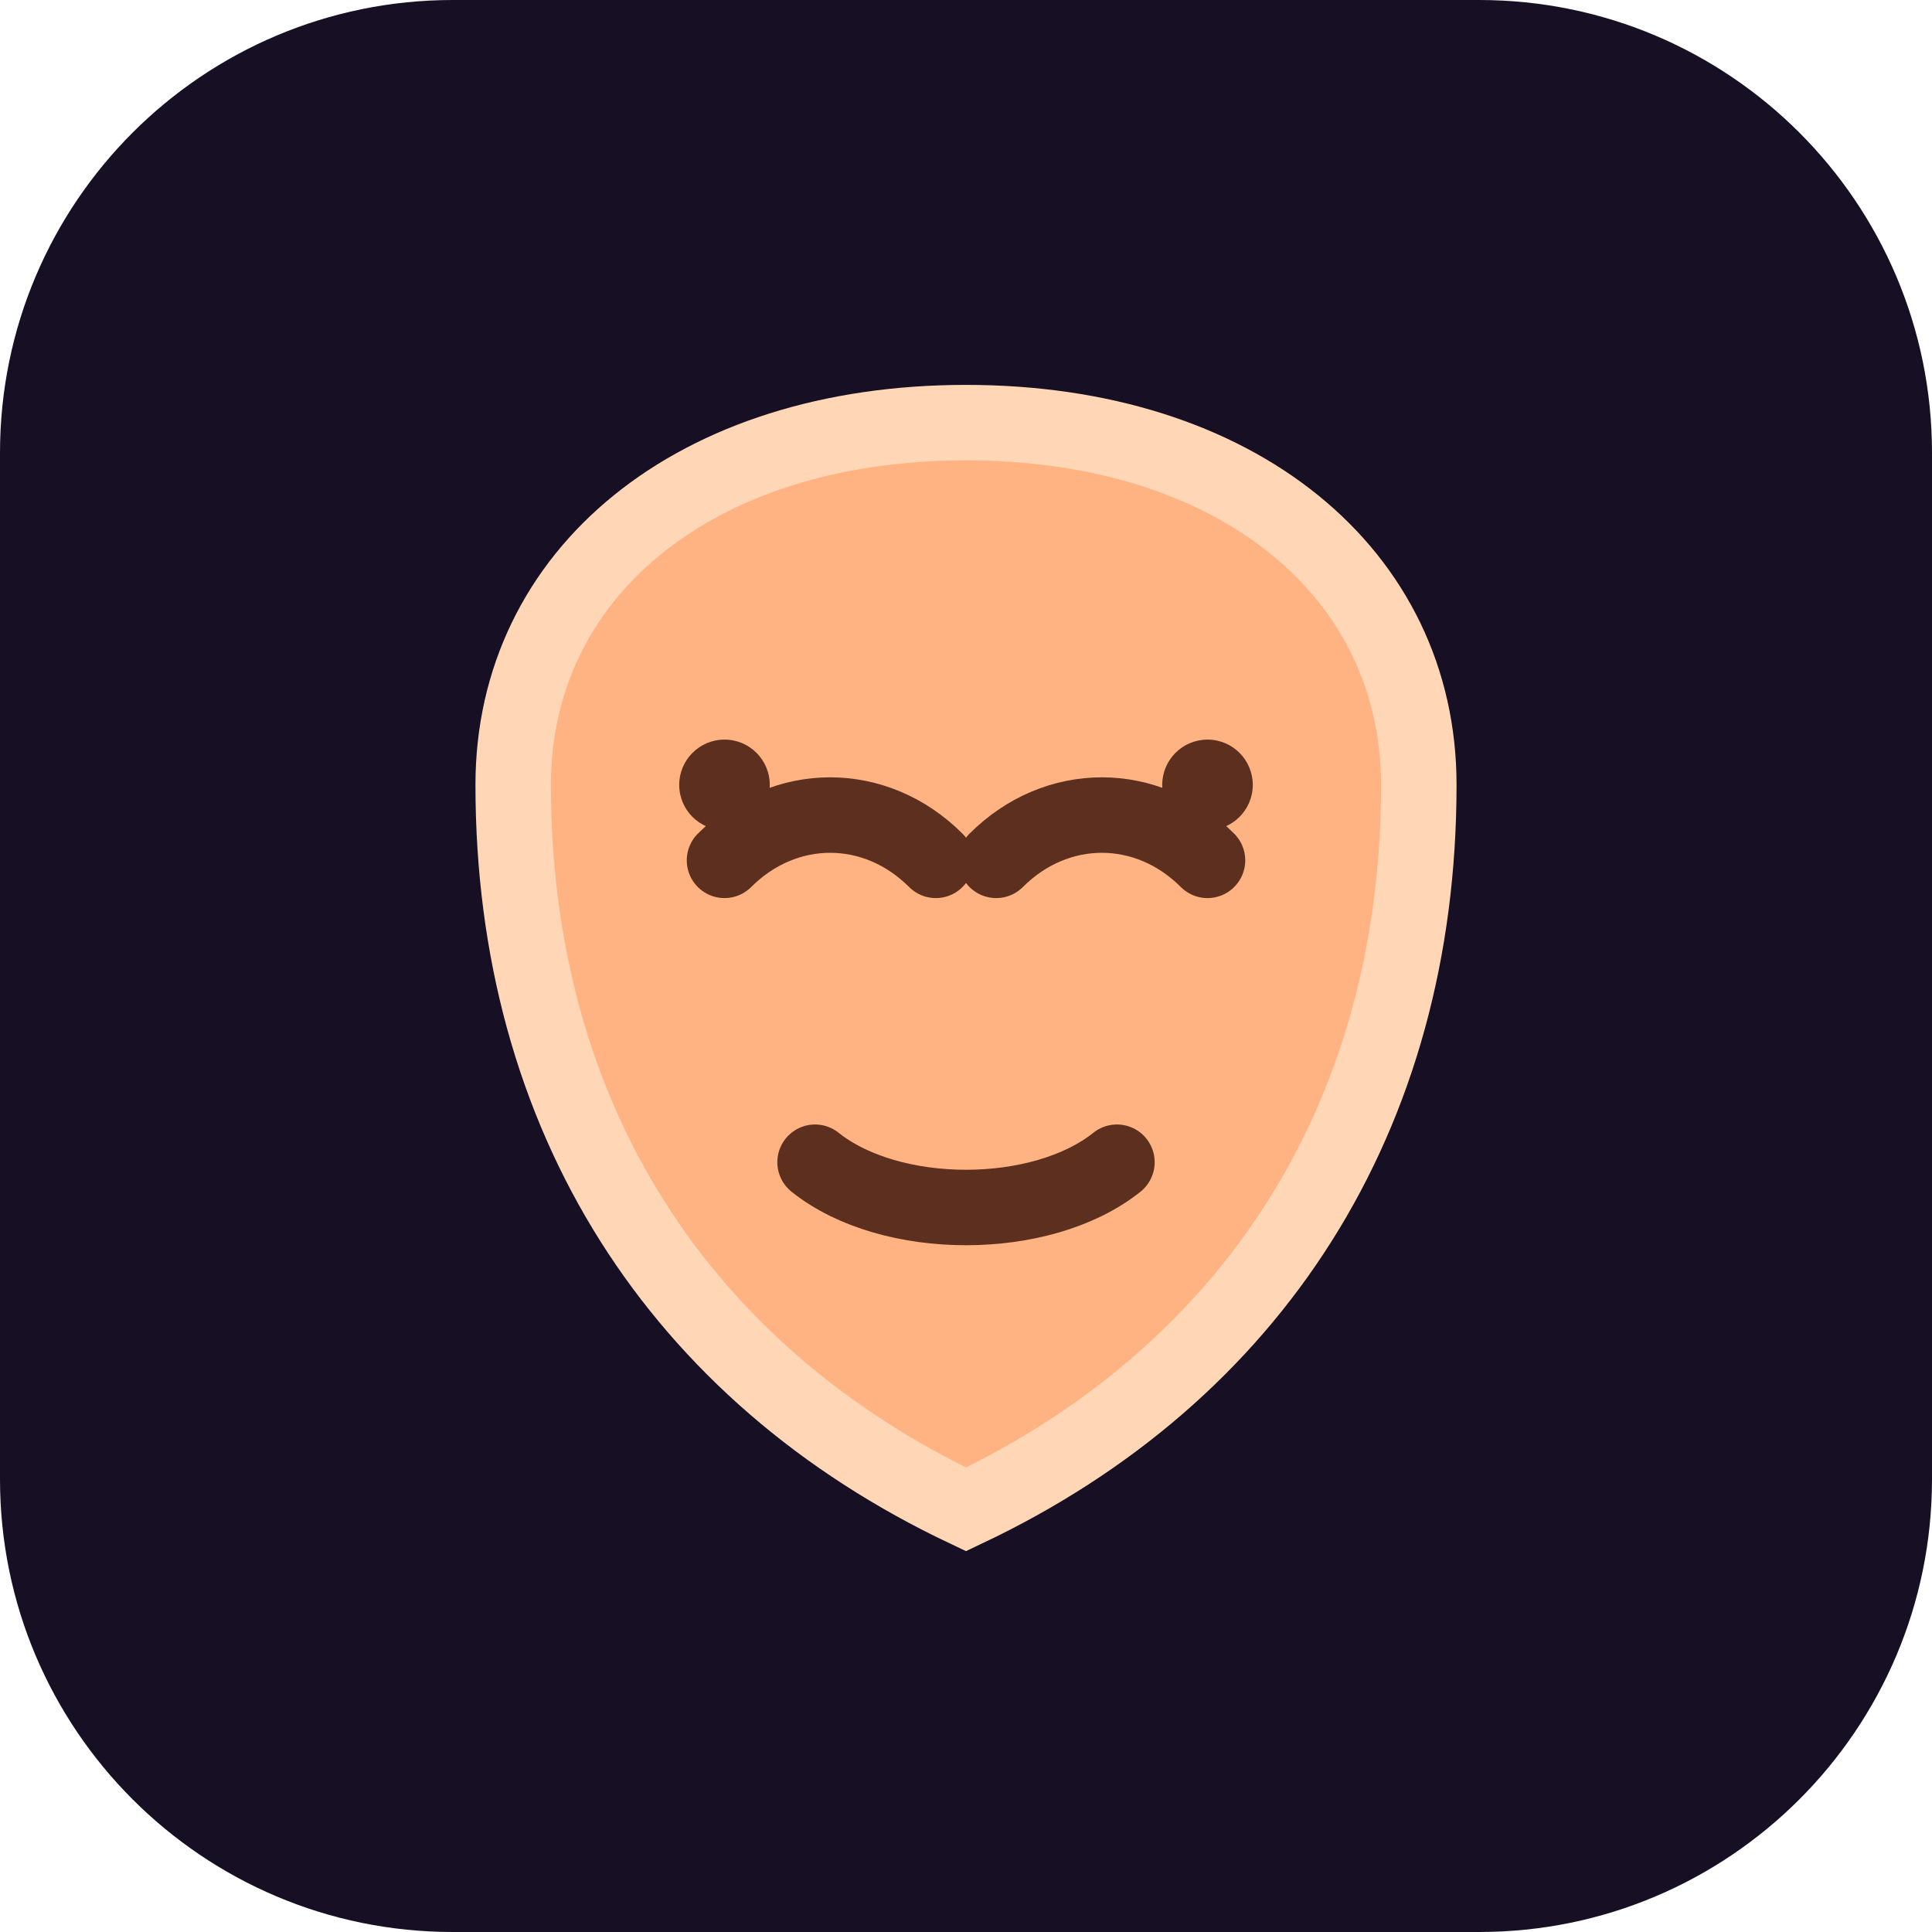
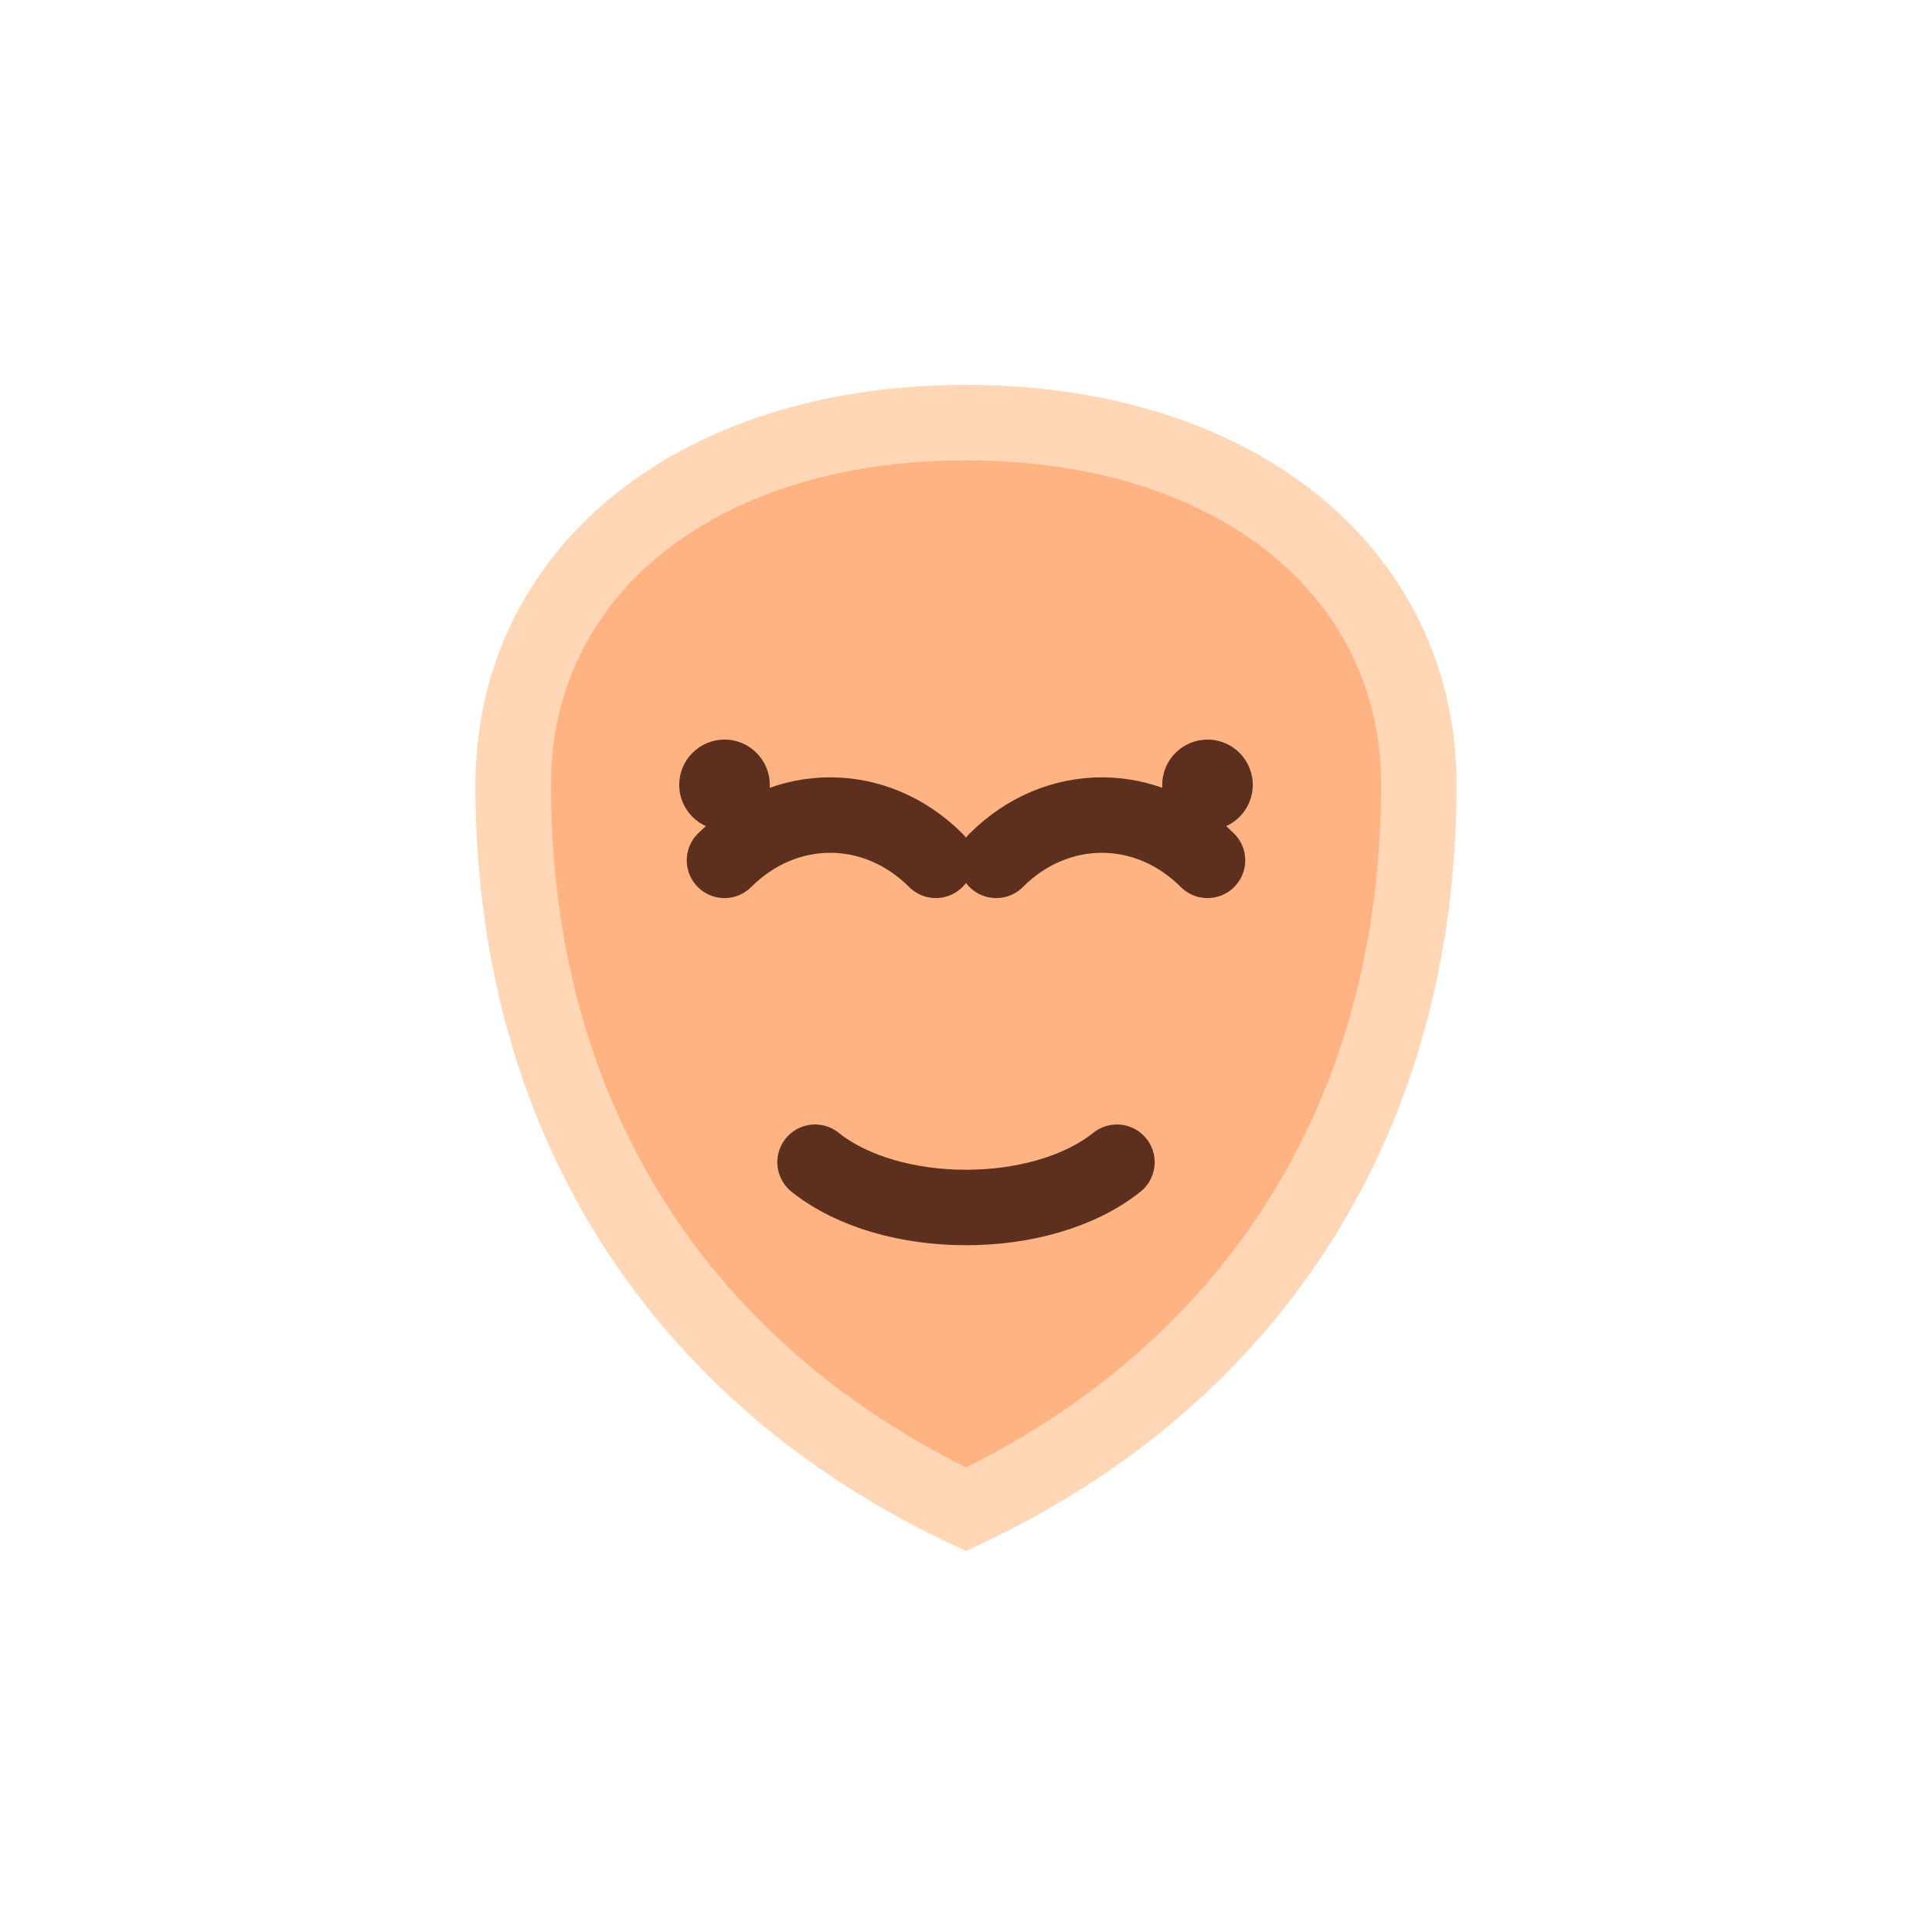
<svg xmlns="http://www.w3.org/2000/svg" viewBox="0 0 128 128">
-   <rect width="128" height="128" rx="30" fill="#170f23" />
  <path d="M34 52c0-14 12-24 30-24s30 10 30 24c0 22-11 39-30 48C45 91 34 74 34 52z" fill="#ffb382" stroke="#ffd7b7" stroke-width="5" />
  <path d="M48 57c4-4 10-4 14 0M66 57c4-4 10-4 14 0" fill="none" stroke="#5d2f1e" stroke-width="5" stroke-linecap="round" />
  <path d="M54 77c5 4 15 4 20 0" fill="none" stroke="#5d2f1e" stroke-width="5" stroke-linecap="round" />
  <circle cx="48" cy="52" r="3" fill="#5d2f1e" />
  <circle cx="80" cy="52" r="3" fill="#5d2f1e" />
</svg>
